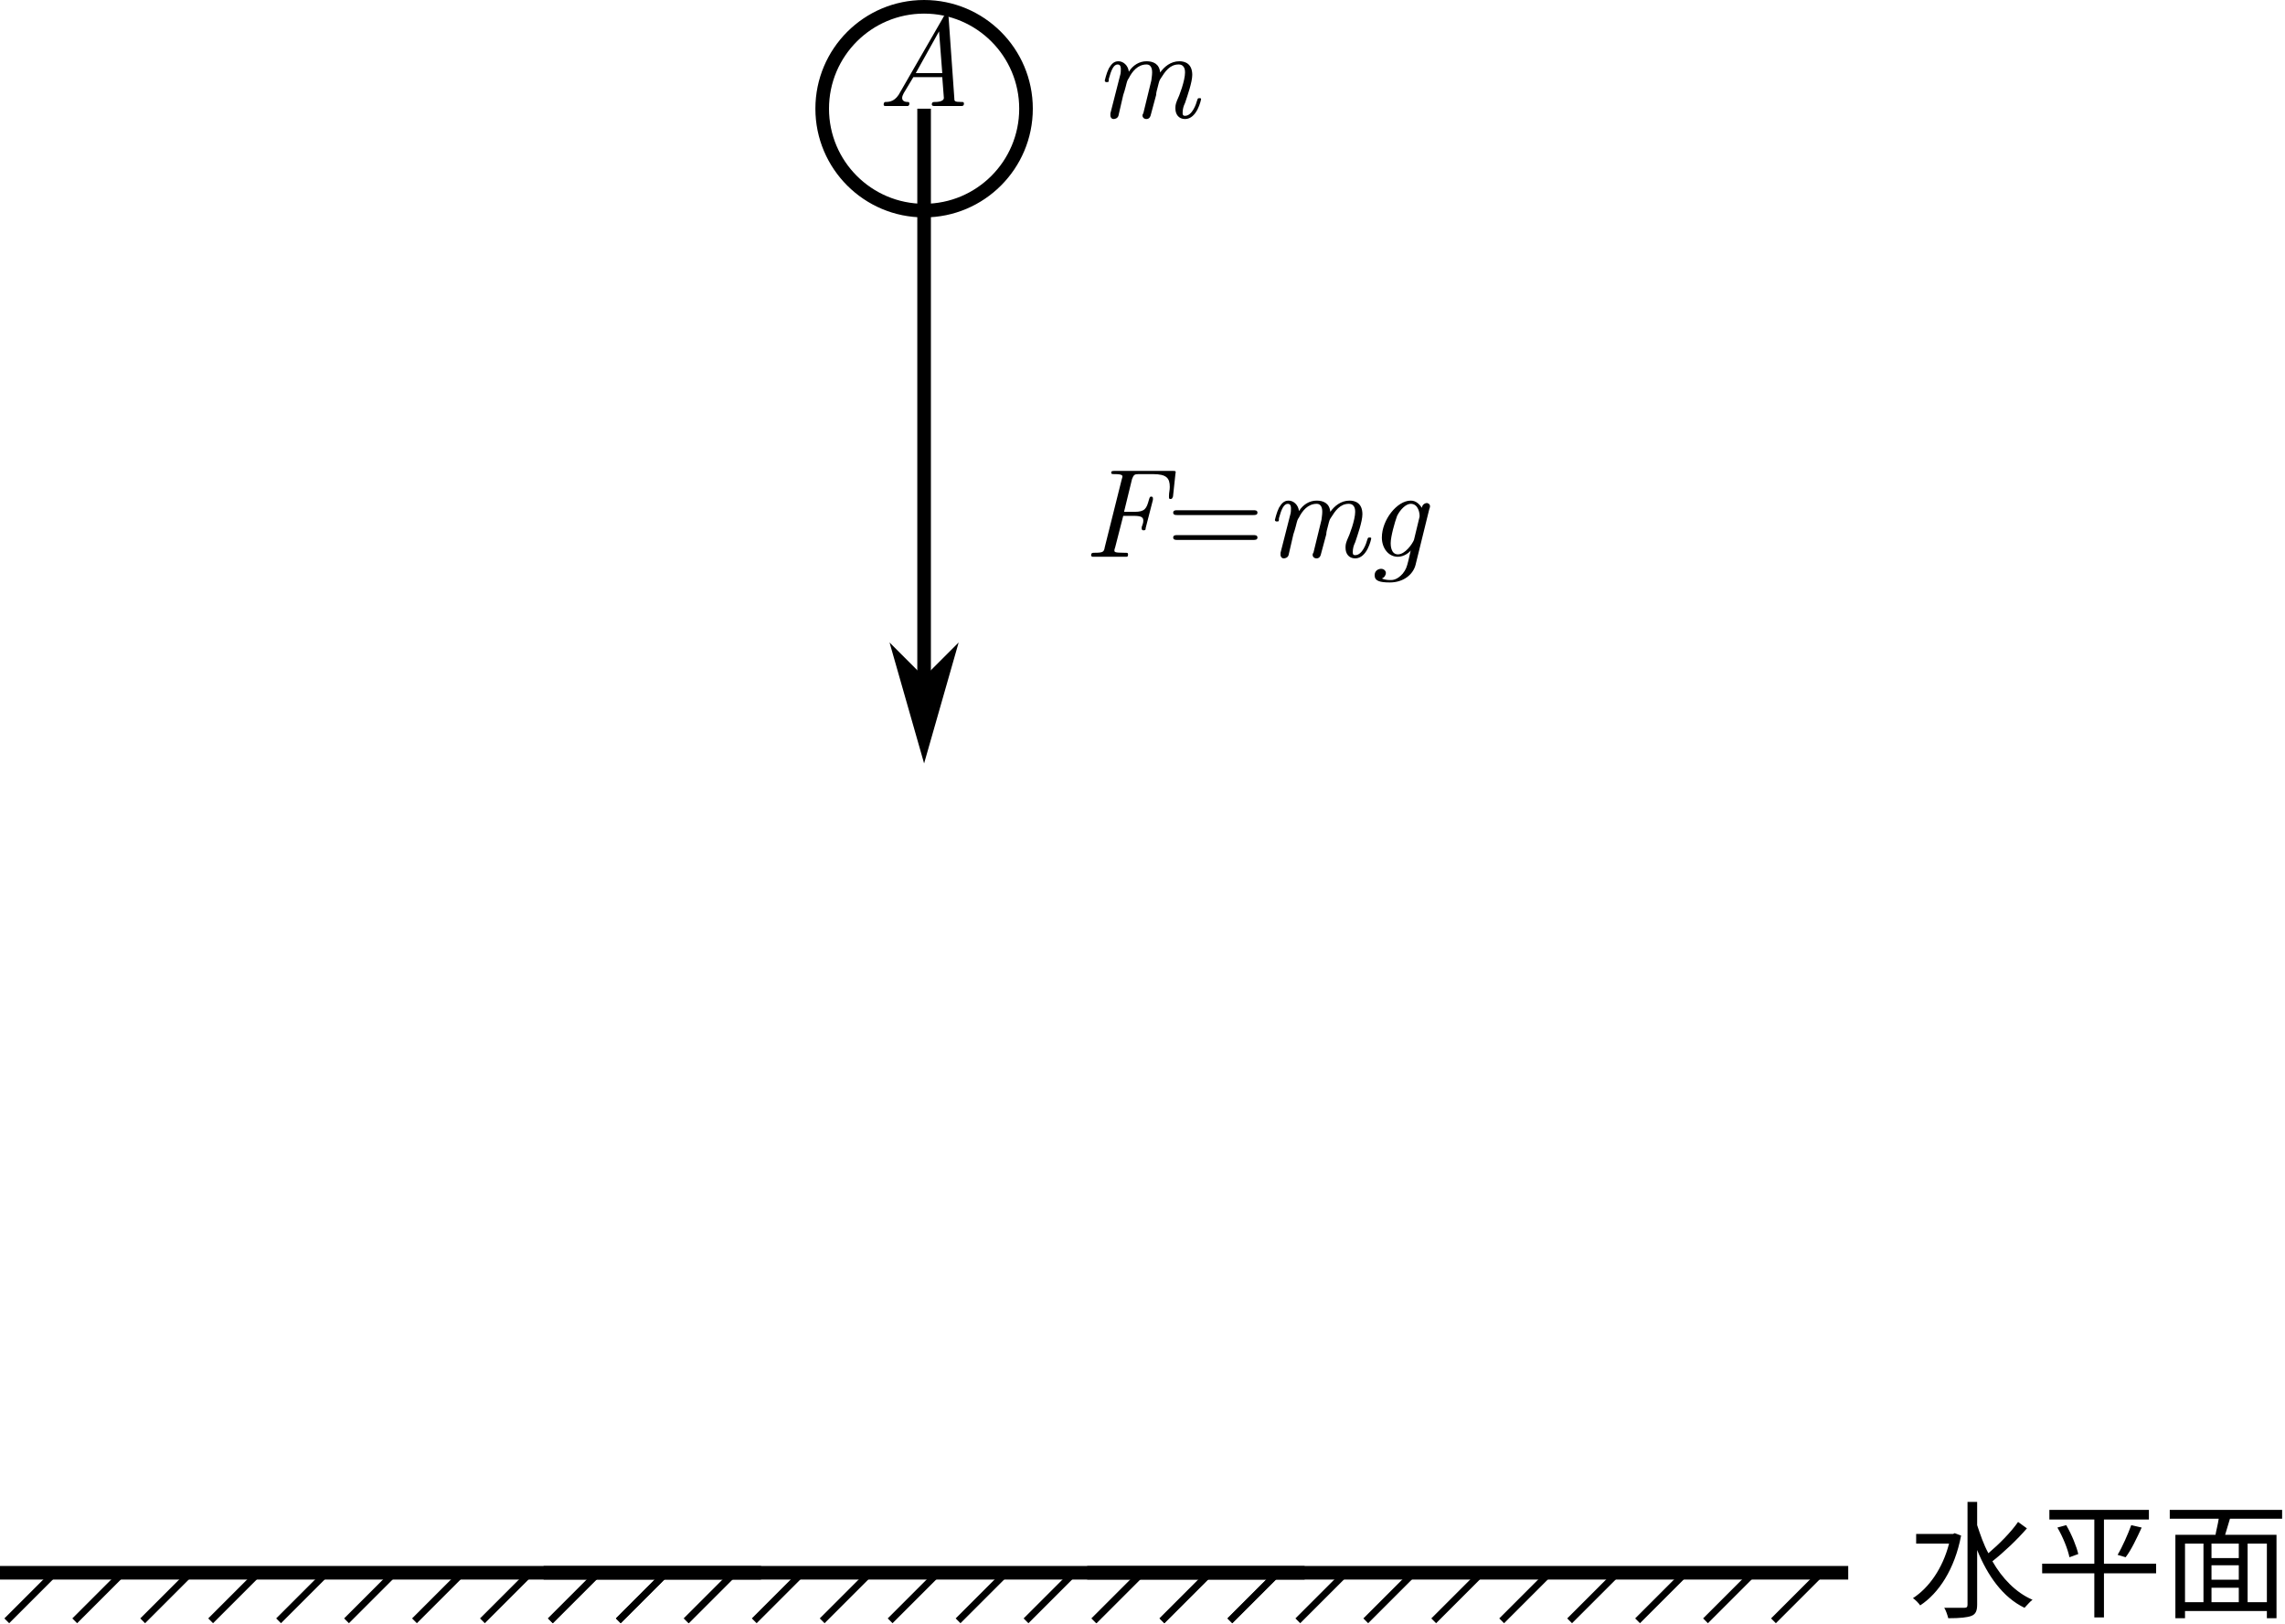
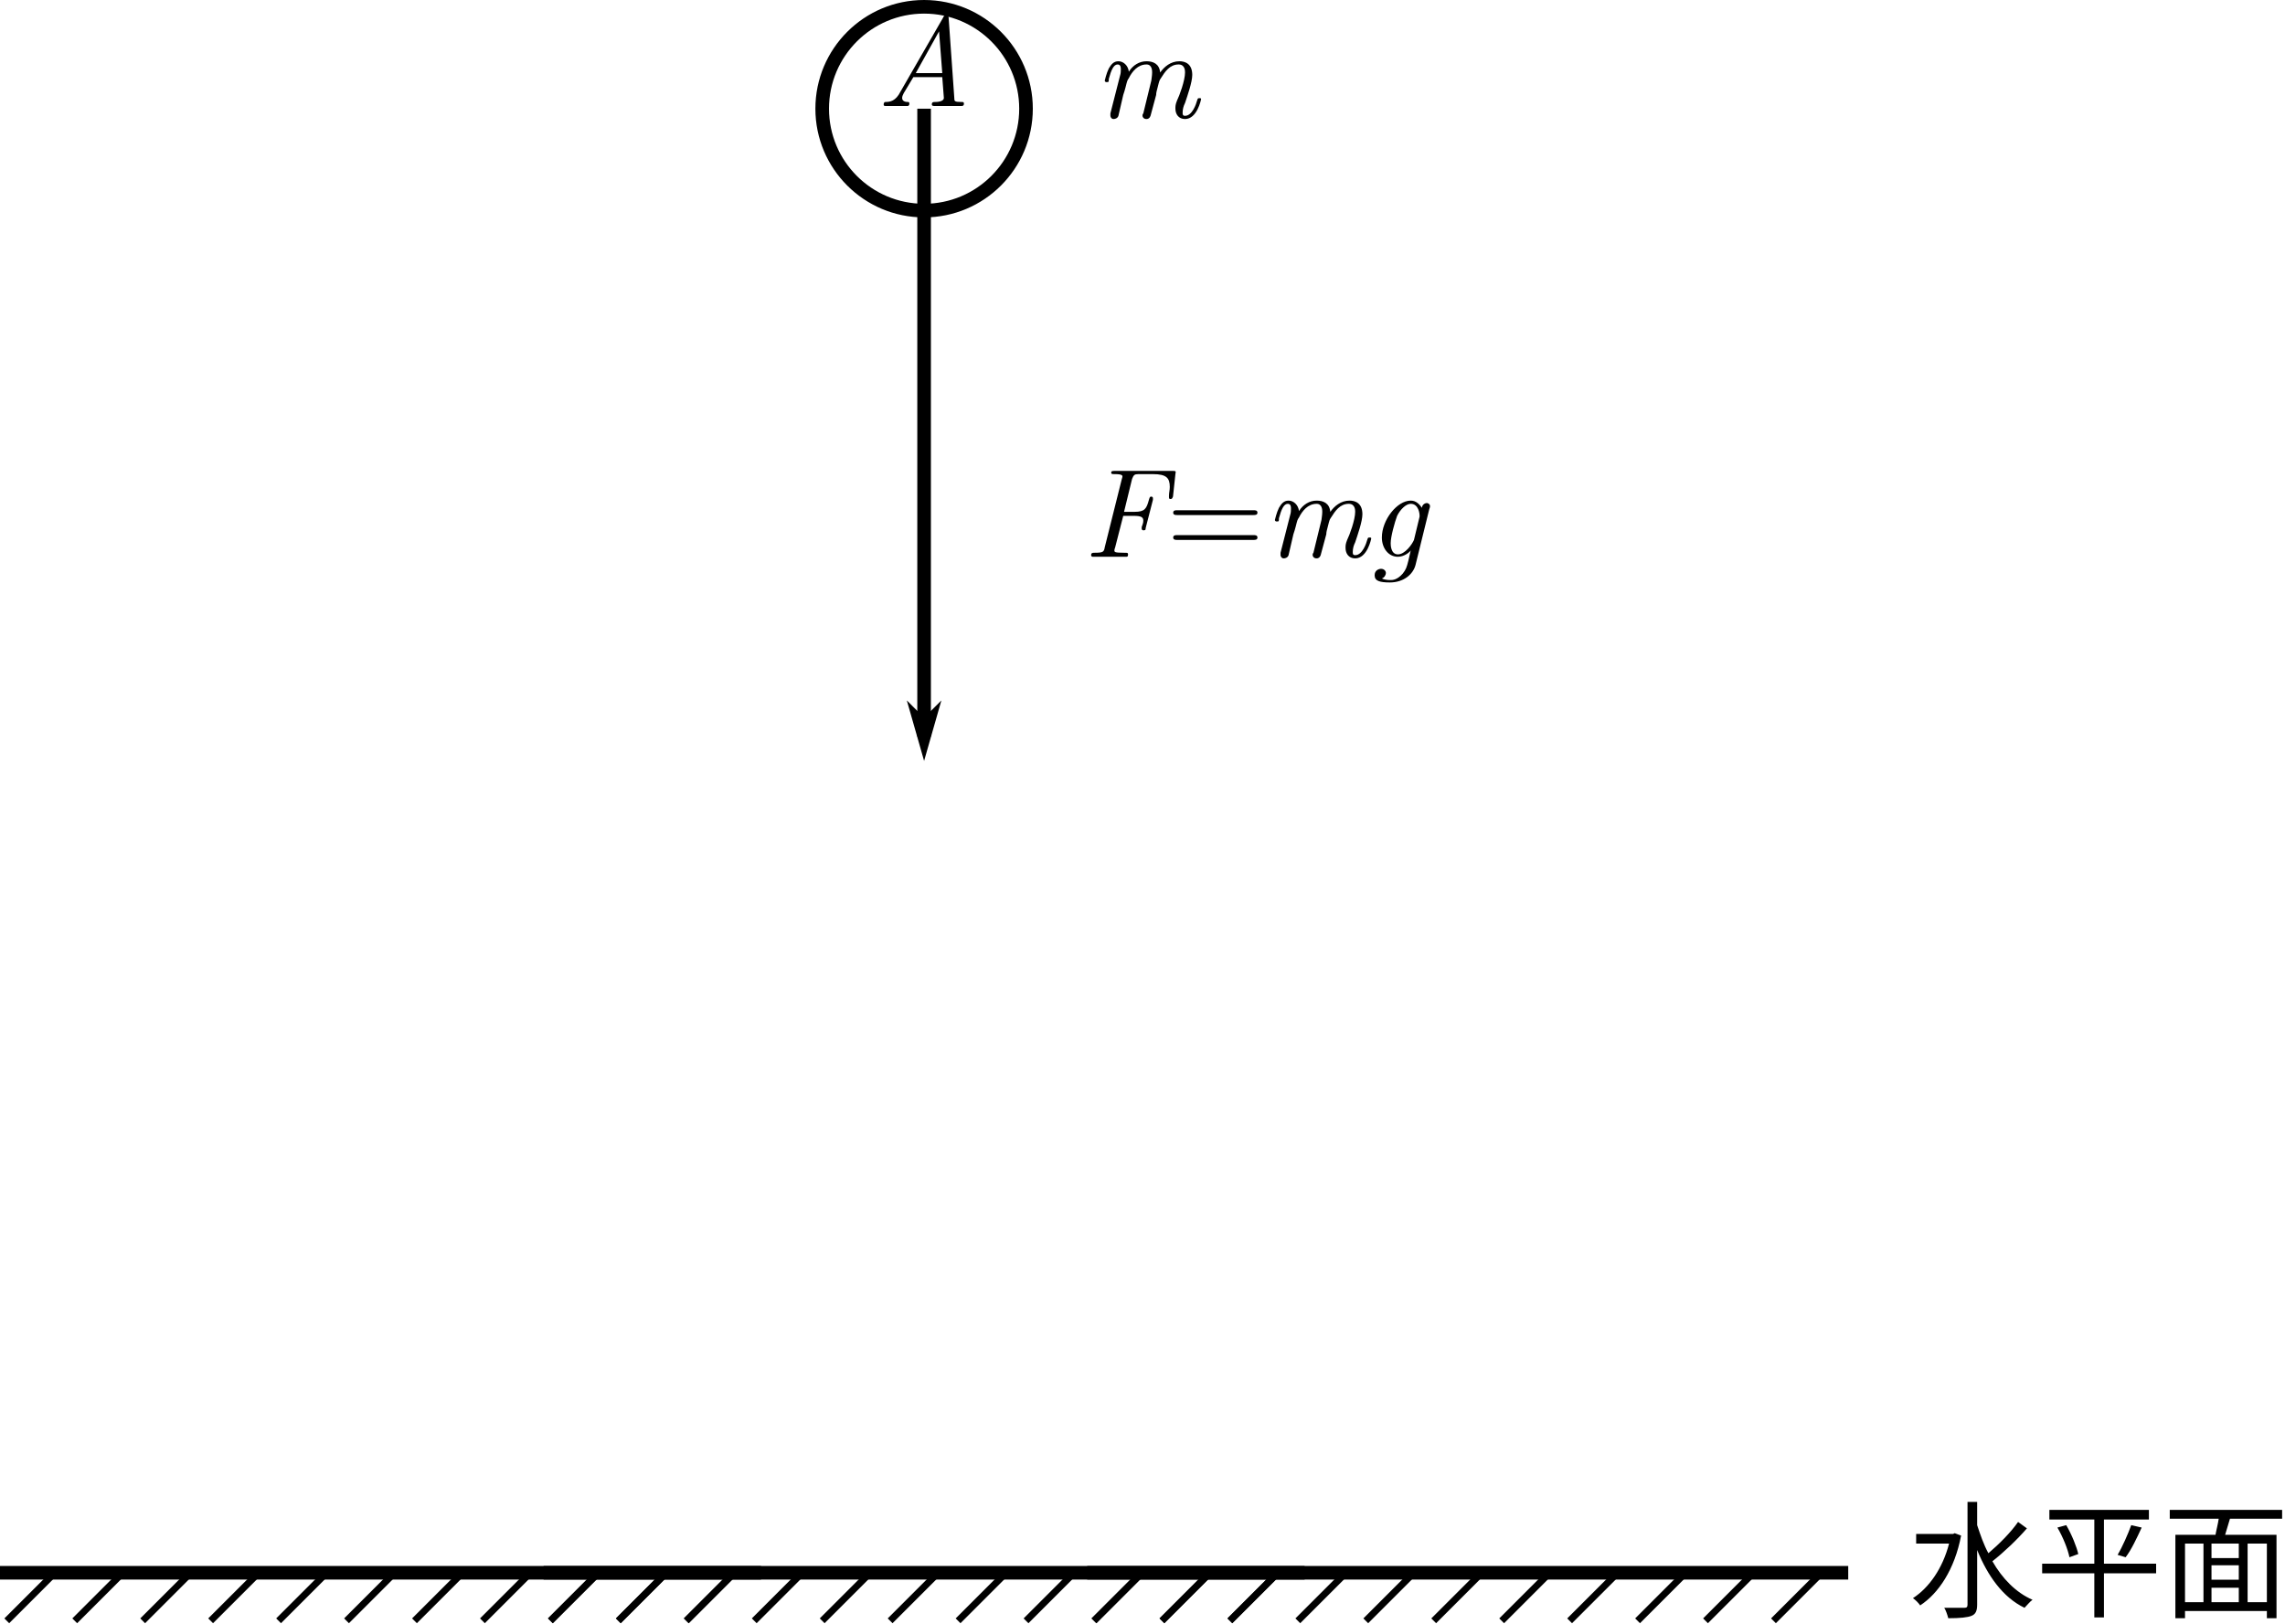
<svg xmlns="http://www.w3.org/2000/svg" width="44.487mm" height="31.606mm" viewBox="0 0 44.487 31.606" version="1.1" id="svg2718">
  <defs id="defs2712">
+     <marker style="overflow:visible;" id="Arrow1Send" refX="0.0" refY="0.0" orient="auto">
+       <path transform="scale(0.2) rotate(180) translate(6,0)" style="fill-rule:evenodd;stroke:#000000;stroke-width:1pt;stroke-opacity:1;fill:#000000;fill-opacity:1" d="M 0.0,0.0 L 5.0,-5.0 L -12.5,0.0 L 5.0,5.0 L 0.0,0.0 z " id="path916" />
+     </marker>
    <marker style="overflow:visible" id="marker2571" refX="0" refY="0" orient="auto">
      <path transform="matrix(-0.4,0,0,-0.4,-4,0)" style="fill:#000000;fill-opacity:1;fill-rule:evenodd;stroke:#000000;stroke-width:1pt;stroke-opacity:1" d="M 0,0 5,-5 -12.5,0 5,5 Z" id="path2569" />
    </marker>
  </defs>
  <g id="layer1" transform="translate(-73.00652,-87.00653)">
    <g id="g2567" transform="matrix(0.2645833,0,0,0.2645833,68.26912,-26.25821)">
      <g id="g8290-6" transform="translate(-171.7716,17.38571)">
        <path style="fill:none;stroke:#000000;stroke-width:0.5;stroke-linecap:butt;stroke-linejoin:miter;stroke-miterlimit:4;stroke-dasharray:none;stroke-opacity:1" d="m 203.712,526.445 -3.536,3.536" id="path8266-8" />
        <path style="fill:none;stroke:#000000;stroke-width:0.5;stroke-linecap:butt;stroke-linejoin:miter;stroke-miterlimit:4;stroke-dasharray:none;stroke-opacity:1" d="m 208.712,526.445 -3.536,3.536" id="path8268-64" />
        <path style="fill:none;stroke:#000000;stroke-width:0.5;stroke-linecap:butt;stroke-linejoin:miter;stroke-miterlimit:4;stroke-dasharray:none;stroke-opacity:1" d="m 193.712,526.445 -3.536,3.536" id="path8270-9" />
        <path style="fill:none;stroke:#000000;stroke-width:0.5;stroke-linecap:butt;stroke-linejoin:miter;stroke-miterlimit:4;stroke-dasharray:none;stroke-opacity:1" d="m 198.712,526.445 -3.536,3.536" id="path8272-8" />
        <path style="fill:none;stroke:#000000;stroke-width:0.5;stroke-linecap:butt;stroke-linejoin:miter;stroke-miterlimit:4;stroke-dasharray:none;stroke-opacity:1" d="m 213.712,526.445 -3.536,3.536" id="path8274-41" />
        <path style="fill:none;stroke:#000000;stroke-width:0.5;stroke-linecap:butt;stroke-linejoin:miter;stroke-miterlimit:4;stroke-dasharray:none;stroke-opacity:1" d="m 218.712,526.445 -3.536,3.536" id="path8276-8" />
        <path style="fill:none;stroke:#000000;stroke-width:0.5;stroke-linecap:butt;stroke-linejoin:miter;stroke-miterlimit:4;stroke-dasharray:none;stroke-opacity:1" d="m 223.712,526.445 -3.536,3.536" id="path8278-5" />
        <path style="fill:none;stroke:#000000;stroke-width:0.5;stroke-linecap:butt;stroke-linejoin:miter;stroke-miterlimit:4;stroke-dasharray:none;stroke-opacity:1" d="m 233.712,526.445 -3.536,3.536" id="path8280-0" />
        <path style="fill:none;stroke:#000000;stroke-width:0.5;stroke-linecap:butt;stroke-linejoin:miter;stroke-miterlimit:4;stroke-dasharray:none;stroke-opacity:1" d="m 238.712,526.445 -3.536,3.536" id="path8282-6" />
        <path style="fill:none;stroke:#000000;stroke-width:0.5;stroke-linecap:butt;stroke-linejoin:miter;stroke-miterlimit:4;stroke-dasharray:none;stroke-opacity:1" d="m 228.712,526.445 -3.536,3.536" id="path8284-8" />
        <path style="fill:none;stroke:#000000;stroke-width:0.5;stroke-linecap:butt;stroke-linejoin:miter;stroke-miterlimit:4;stroke-dasharray:none;stroke-opacity:1" d="m 243.712,526.445 -3.536,3.536" id="path8286-8" />
        <path style="fill:none;stroke:#000000;stroke-width:1px;stroke-linecap:square;stroke-linejoin:miter;stroke-opacity:1" d="m 190.177,526.445 h 55" id="path8288-1" />
      </g>
      <g id="g8290-8" transform="translate(-131.7716,17.38571)">
        <path style="fill:none;stroke:#000000;stroke-width:0.5;stroke-linecap:butt;stroke-linejoin:miter;stroke-miterlimit:4;stroke-dasharray:none;stroke-opacity:1" d="m 203.712,526.445 -3.536,3.536" id="path8266-1" />
        <path style="fill:none;stroke:#000000;stroke-width:0.5;stroke-linecap:butt;stroke-linejoin:miter;stroke-miterlimit:4;stroke-dasharray:none;stroke-opacity:1" d="m 208.712,526.445 -3.536,3.536" id="path8268-2" />
        <path style="fill:none;stroke:#000000;stroke-width:0.5;stroke-linecap:butt;stroke-linejoin:miter;stroke-miterlimit:4;stroke-dasharray:none;stroke-opacity:1" d="m 193.712,526.445 -3.536,3.536" id="path8270-11" />
        <path style="fill:none;stroke:#000000;stroke-width:0.5;stroke-linecap:butt;stroke-linejoin:miter;stroke-miterlimit:4;stroke-dasharray:none;stroke-opacity:1" d="m 198.712,526.445 -3.536,3.536" id="path8272-7" />
        <path style="fill:none;stroke:#000000;stroke-width:0.5;stroke-linecap:butt;stroke-linejoin:miter;stroke-miterlimit:4;stroke-dasharray:none;stroke-opacity:1" d="m 213.712,526.445 -3.536,3.536" id="path8274-8" />
        <path style="fill:none;stroke:#000000;stroke-width:0.5;stroke-linecap:butt;stroke-linejoin:miter;stroke-miterlimit:4;stroke-dasharray:none;stroke-opacity:1" d="m 218.712,526.445 -3.536,3.536" id="path8276-7" />
        <path style="fill:none;stroke:#000000;stroke-width:0.5;stroke-linecap:butt;stroke-linejoin:miter;stroke-miterlimit:4;stroke-dasharray:none;stroke-opacity:1" d="m 223.712,526.445 -3.536,3.536" id="path8278-2" />
        <path style="fill:none;stroke:#000000;stroke-width:0.5;stroke-linecap:butt;stroke-linejoin:miter;stroke-miterlimit:4;stroke-dasharray:none;stroke-opacity:1" d="m 233.712,526.445 -3.536,3.536" id="path8280-5" />
        <path style="fill:none;stroke:#000000;stroke-width:0.5;stroke-linecap:butt;stroke-linejoin:miter;stroke-miterlimit:4;stroke-dasharray:none;stroke-opacity:1" d="m 238.712,526.445 -3.536,3.536" id="path8282-7" />
        <path style="fill:none;stroke:#000000;stroke-width:0.5;stroke-linecap:butt;stroke-linejoin:miter;stroke-miterlimit:4;stroke-dasharray:none;stroke-opacity:1" d="m 228.712,526.445 -3.536,3.536" id="path8284-3" />
        <path style="fill:none;stroke:#000000;stroke-width:0.5;stroke-linecap:butt;stroke-linejoin:miter;stroke-miterlimit:4;stroke-dasharray:none;stroke-opacity:1" d="m 243.712,526.445 -3.536,3.536" id="path8286-98" />
        <path style="fill:none;stroke:#000000;stroke-width:1px;stroke-linecap:square;stroke-linejoin:miter;stroke-opacity:1" d="m 190.177,526.445 h 55" id="path8288-7" />
      </g>
      <g id="g8290-94" transform="translate(-91.77163,17.38571)">
        <path style="fill:none;stroke:#000000;stroke-width:0.5;stroke-linecap:butt;stroke-linejoin:miter;stroke-miterlimit:4;stroke-dasharray:none;stroke-opacity:1" d="m 203.712,526.445 -3.536,3.536" id="path8266-17" />
        <path style="fill:none;stroke:#000000;stroke-width:0.5;stroke-linecap:butt;stroke-linejoin:miter;stroke-miterlimit:4;stroke-dasharray:none;stroke-opacity:1" d="m 208.712,526.445 -3.536,3.536" id="path8268-20" />
        <path style="fill:none;stroke:#000000;stroke-width:0.5;stroke-linecap:butt;stroke-linejoin:miter;stroke-miterlimit:4;stroke-dasharray:none;stroke-opacity:1" d="m 193.712,526.445 -3.536,3.536" id="path8270-2" />
        <path style="fill:none;stroke:#000000;stroke-width:0.5;stroke-linecap:butt;stroke-linejoin:miter;stroke-miterlimit:4;stroke-dasharray:none;stroke-opacity:1" d="m 198.712,526.445 -3.536,3.536" id="path8272-5" />
        <path style="fill:none;stroke:#000000;stroke-width:0.5;stroke-linecap:butt;stroke-linejoin:miter;stroke-miterlimit:4;stroke-dasharray:none;stroke-opacity:1" d="m 213.712,526.445 -3.536,3.536" id="path8274-88" />
        <path style="fill:none;stroke:#000000;stroke-width:0.5;stroke-linecap:butt;stroke-linejoin:miter;stroke-miterlimit:4;stroke-dasharray:none;stroke-opacity:1" d="m 218.712,526.445 -3.536,3.536" id="path8276-5" />
        <path style="fill:none;stroke:#000000;stroke-width:0.5;stroke-linecap:butt;stroke-linejoin:miter;stroke-miterlimit:4;stroke-dasharray:none;stroke-opacity:1" d="m 223.712,526.445 -3.536,3.536" id="path8278-3" />
        <path style="fill:none;stroke:#000000;stroke-width:0.5;stroke-linecap:butt;stroke-linejoin:miter;stroke-miterlimit:4;stroke-dasharray:none;stroke-opacity:1" d="m 233.712,526.445 -3.536,3.536" id="path8280-1" />
        <path style="fill:none;stroke:#000000;stroke-width:0.5;stroke-linecap:butt;stroke-linejoin:miter;stroke-miterlimit:4;stroke-dasharray:none;stroke-opacity:1" d="m 238.712,526.445 -3.536,3.536" id="path8282-92" />
        <path style="fill:none;stroke:#000000;stroke-width:0.5;stroke-linecap:butt;stroke-linejoin:miter;stroke-miterlimit:4;stroke-dasharray:none;stroke-opacity:1" d="m 228.712,526.445 -3.536,3.536" id="path8284-5" />
        <path style="fill:none;stroke:#000000;stroke-width:0.5;stroke-linecap:butt;stroke-linejoin:miter;stroke-miterlimit:4;stroke-dasharray:none;stroke-opacity:1" d="m 243.712,526.445 -3.536,3.536" id="path8286-4" />
        <path style="fill:none;stroke:#000000;stroke-width:1px;stroke-linecap:square;stroke-linejoin:miter;stroke-opacity:1" d="m 190.177,526.445 h 55" id="path8288-4" />
      </g>
    </g>
    <circle style="fill:none;stroke:#000000;stroke-width:0.265;stroke-linecap:round;stroke-linejoin:round;stroke-miterlimit:4;stroke-dasharray:none;stroke-opacity:1" id="path1088" cx="90.998" cy="89.123" r="1.984" />
-     <path style="fill:none;stroke:#000000;stroke-width:0.265px;stroke-linecap:butt;stroke-linejoin:miter;stroke-opacity:1;marker-end:url(#marker2571)" d="m 90.998,89.123 v 12.226" id="path1090" />
+     <path style="fill:none;stroke:#000000;stroke-width:0.265;stroke-linecap:butt;stroke-linejoin:miter;stroke-opacity:1;marker-end:url(#Arrow1Send);stroke-miterlimit:4;stroke-dasharray:none" d="m 90.998,89.123 v 12.226" id="path1090" />
    <text xml:space="preserve" style="font-style:italic;font-size:2.469px;line-height:1.25;font-family:'Latin Modern Roman';-inkscape-font-specification:'Latin Modern Roman, Italic';stroke-width:0.265" x="90.071" y="89.071" id="text1094">
      <tspan id="tspan1092" x="90.071" y="89.071" style="stroke-width:0.265">A</tspan>
    </text>
    <text xml:space="preserve" style="font-style:italic;font-size:2.469px;line-height:1.25;font-family:'Latin Modern Roman';-inkscape-font-specification:'Latin Modern Roman, Italic';stroke-width:0.265" x="94.314" y="89.292" id="text1098">
      <tspan id="tspan1096" x="94.314" y="89.292" style="stroke-width:0.265">m</tspan>
    </text>
    <text xml:space="preserve" style="font-style:italic;font-size:2.469px;line-height:1.25;font-family:'Latin Modern Roman';-inkscape-font-specification:'Latin Modern Roman, Italic';stroke-width:0.265" x="94.093" y="97.849" id="text1102">
      <tspan id="tspan1100" x="94.093" y="97.849" style="stroke-width:0.265">F<tspan style="font-style:normal;font-variant:normal;font-weight:normal;font-stretch:normal;font-family:'Latin Modern Roman';-inkscape-font-specification:'Latin Modern Roman, ';stroke-width:0.265" id="tspan1104">=</tspan>mg</tspan>
    </text>
    <text xml:space="preserve" style="font-style:italic;font-size:2.469px;line-height:1.25;font-family:'Latin Modern Roman';-inkscape-font-specification:'Latin Modern Roman, Italic';stroke-width:0.265" x="110.172" y="118.313" id="text1108">
-       <tspan id="tspan1106" x="110.172" y="118.313" style="font-style:normal;font-variant:normal;font-weight:normal;font-stretch:normal;font-family:FZShuSong-Z01S;-inkscape-font-specification:FZShuSong-Z01S;stroke-width:0.265">水平面</tspan>
+       <tspan id="tspan1106" x="110.172" y="118.313" style="font-style:normal;font-variant:normal;font-weight:normal;font-stretch:normal;font-family:FZShuSong-Z01;-inkscape-font-specification:FZShuSong-Z01;stroke-width:0.265">水平面</tspan>
    </text>
  </g>
</svg>
